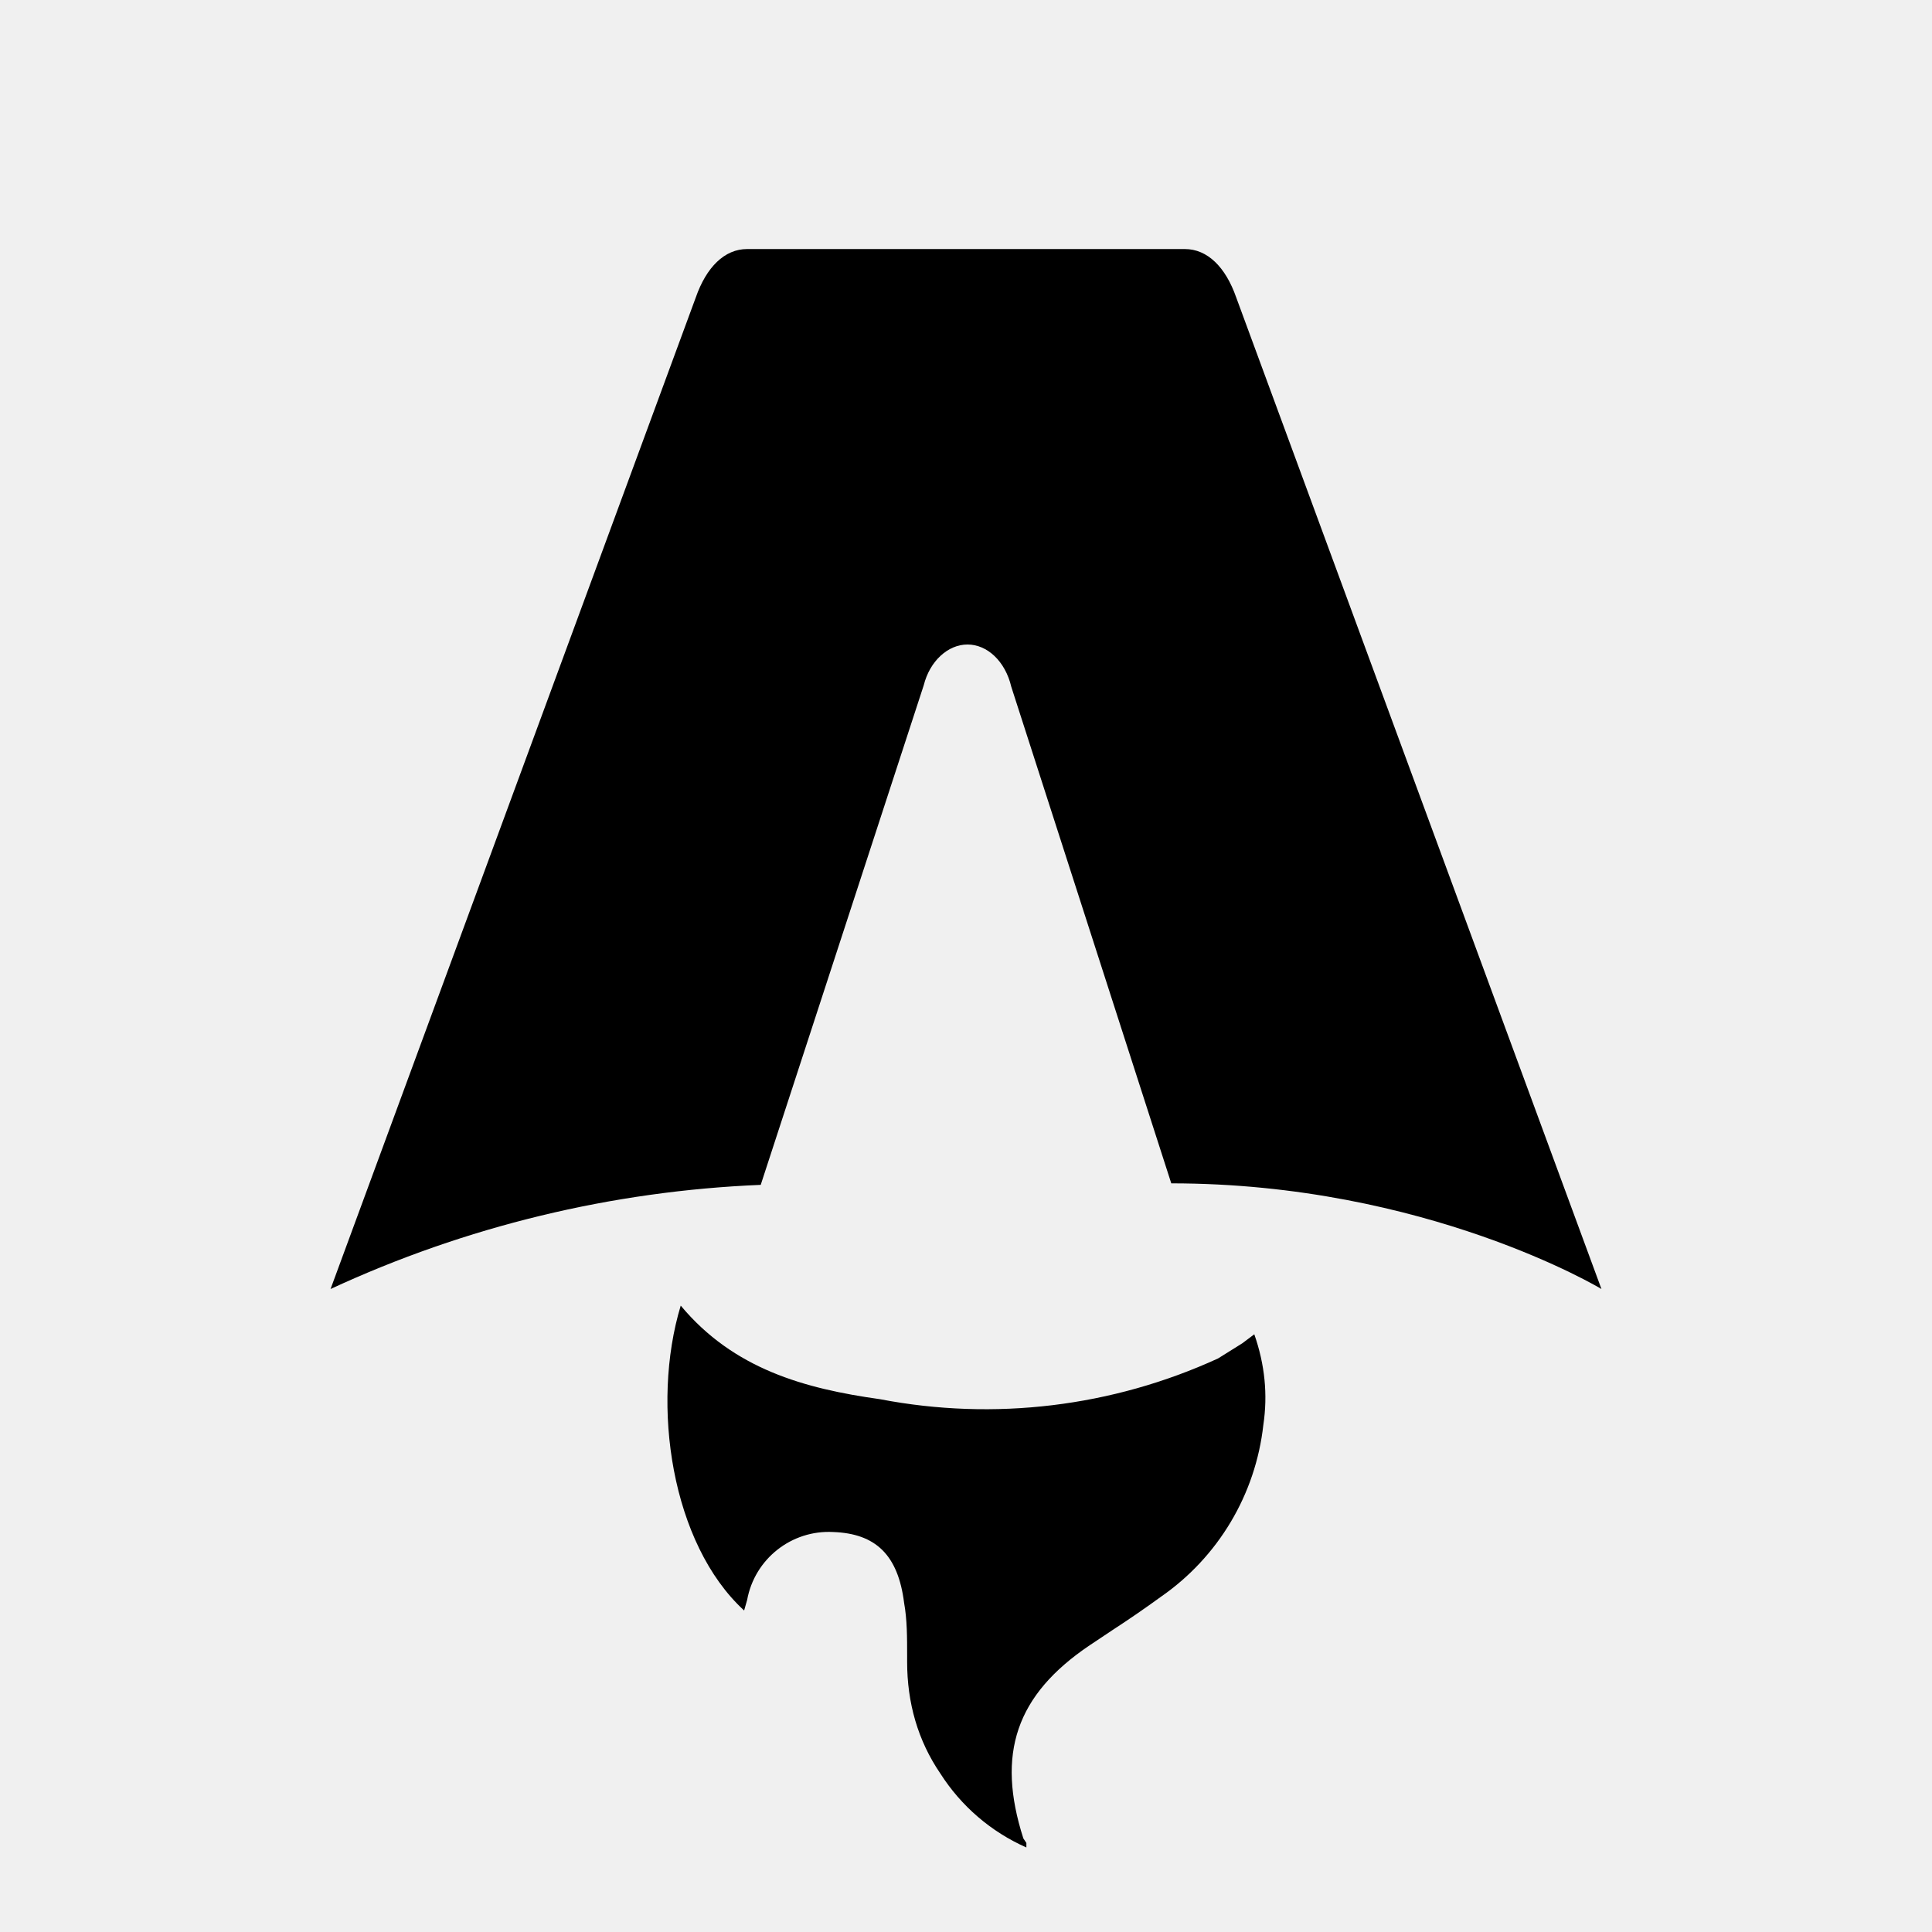
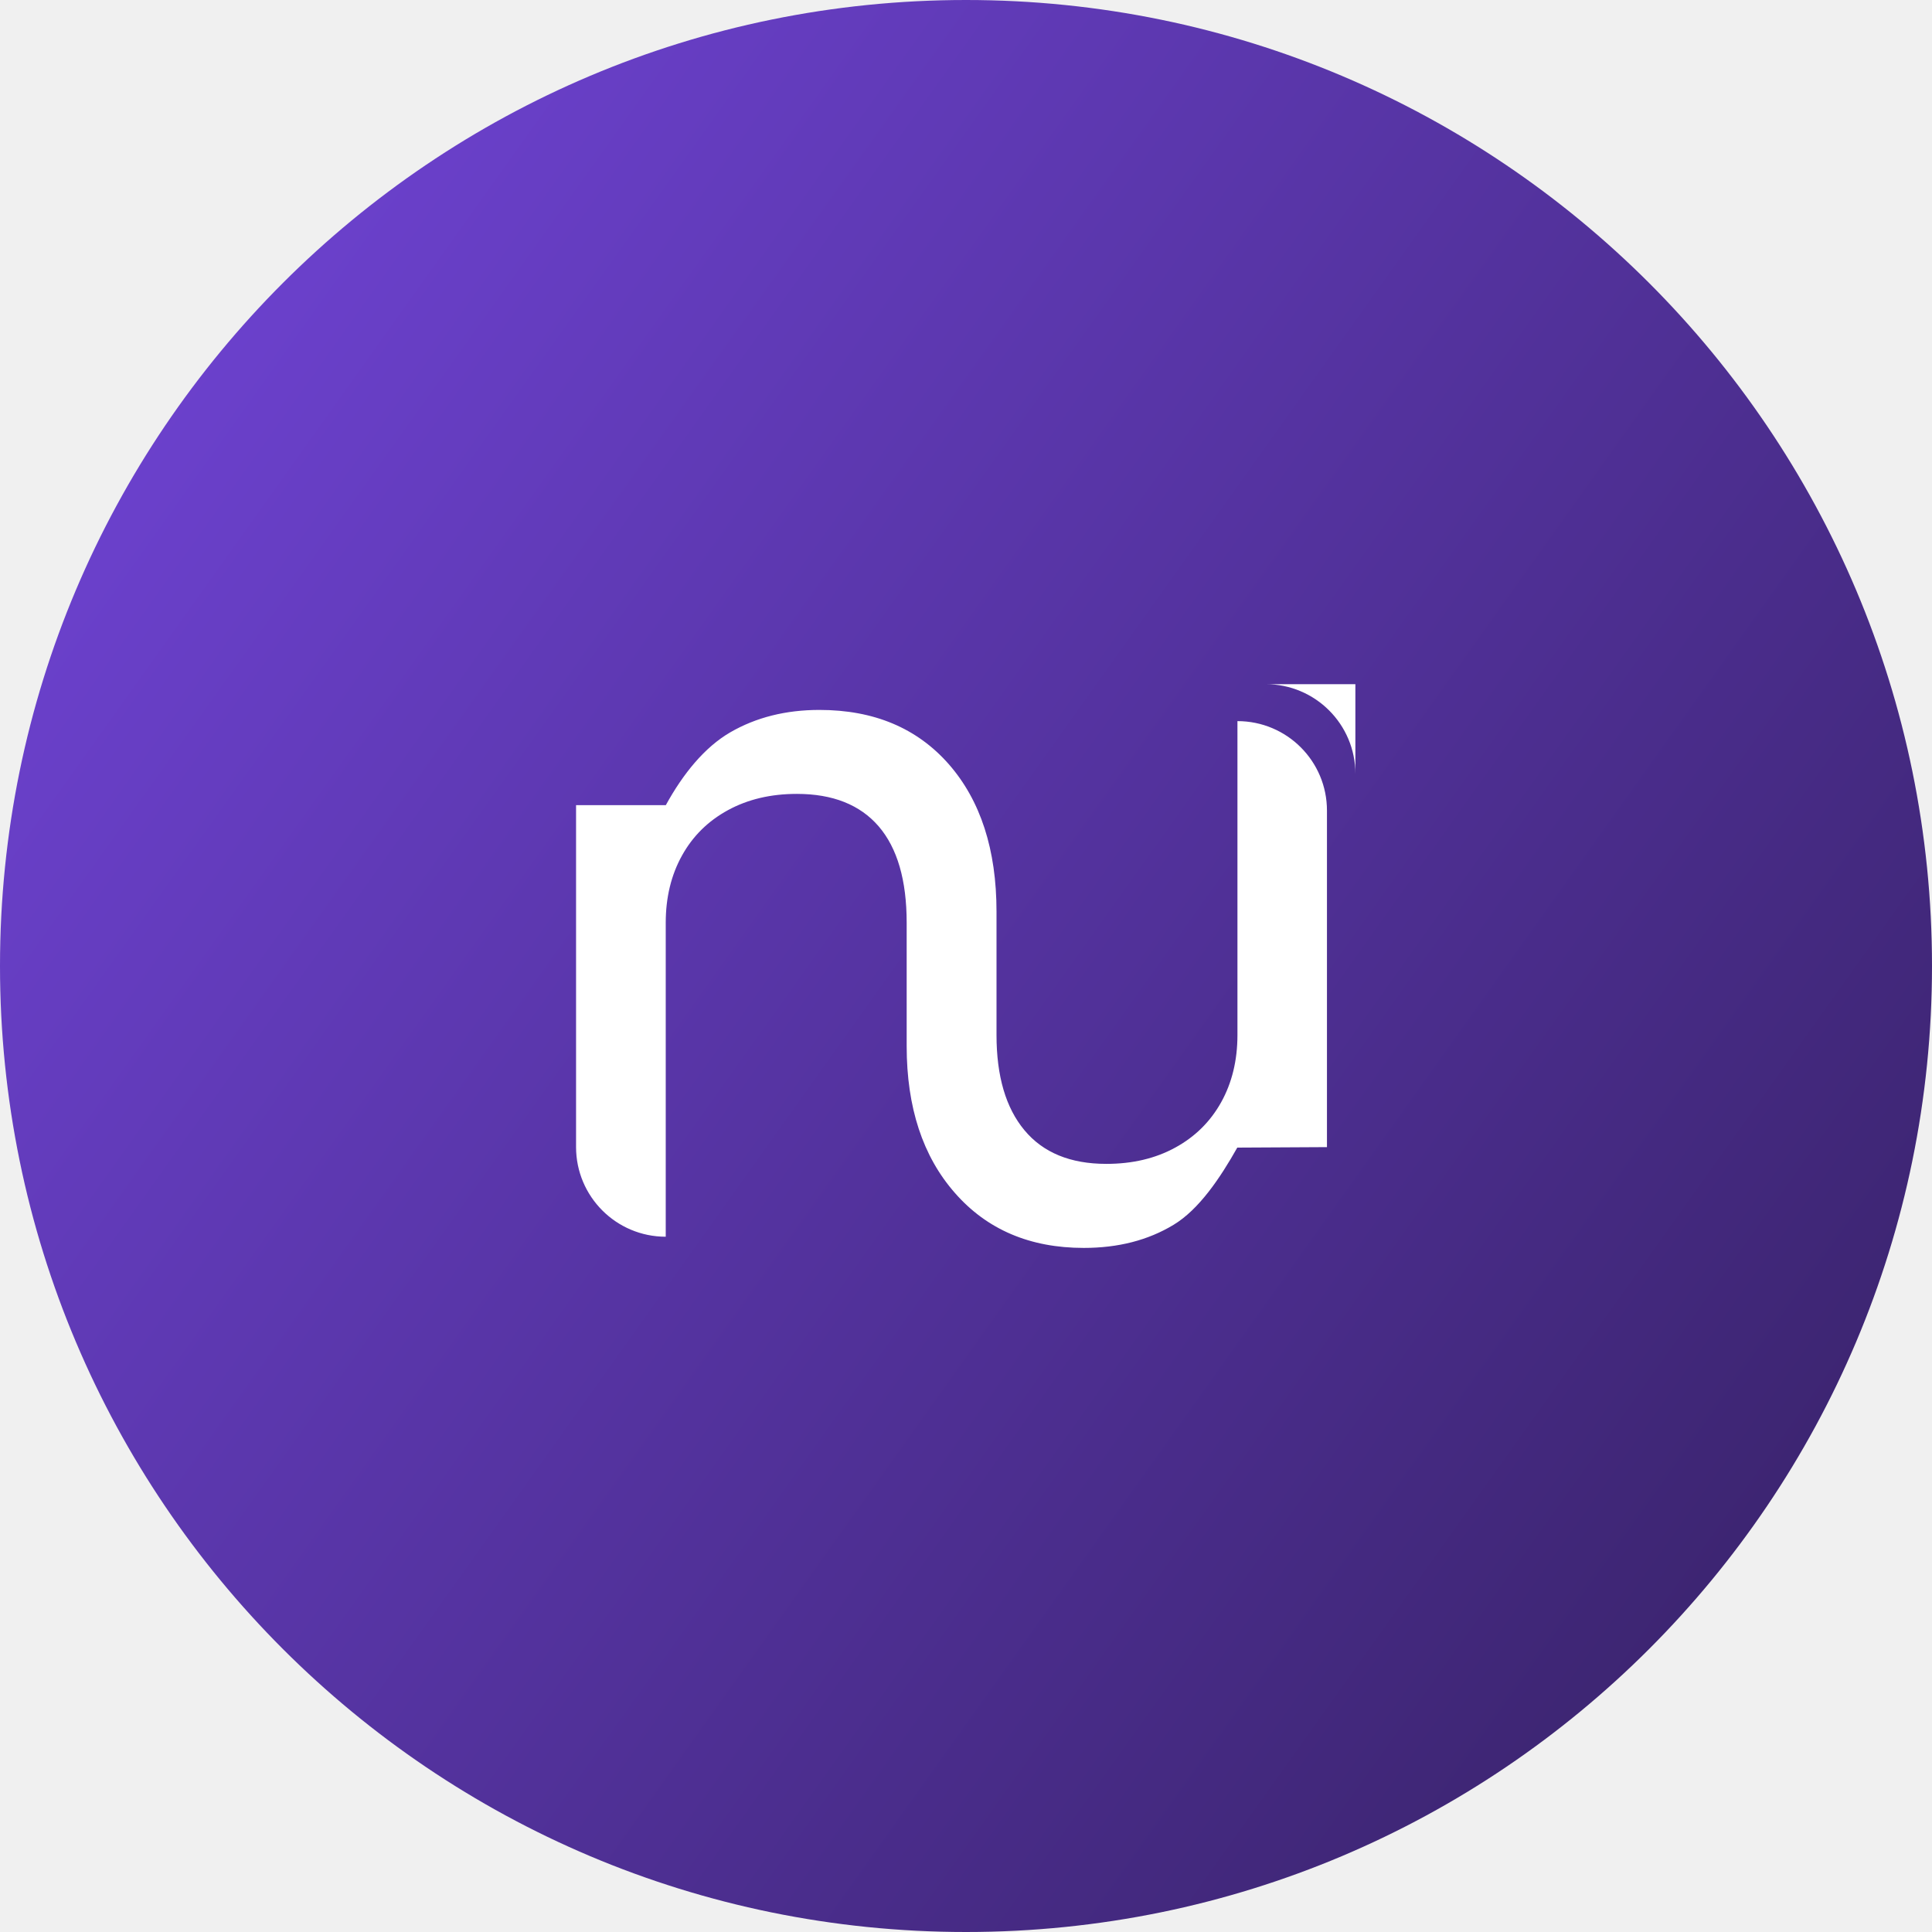
- <svg xmlns="http://www.w3.org/2000/svg" fill="none" viewBox="0 0 128 128">
-   <path d="M50.4 78.5a75.1 75.1 0 0 0-28.5 6.9l24.2-65.7c.7-2 1.9-3.2 3.4-3.2h29c1.5 0 2.7 1.2 3.4 3.2l24.2 65.7s-11.6-7-28.5-7L67 45.5c-.4-1.7-1.6-2.8-2.9-2.8-1.3 0-2.5 1.1-2.9 2.7L50.4 78.5Zm-1.1 28.2Zm-4.2-20.2c-2 6.6-.6 15.8 4.2 20.2a17.5 17.5 0 0 1 .2-.7 5.5 5.5 0 0 1 5.7-4.5c2.8.1 4.3 1.5 4.7 4.7.2 1.1.2 2.3.2 3.5v.4c0 2.7.7 5.2 2.2 7.4a13 13 0 0 0 5.7 4.9v-.3l-.2-.3c-1.8-5.6-.5-9.5 4.4-12.8l1.5-1a73 73 0 0 0 3.2-2.2 16 16 0 0 0 6.8-11.4c.3-2 .1-4-.6-6l-.8.6-1.6 1a37 37 0 0 1-22.4 2.7c-5-.7-9.7-2-13.2-6.2Z" />
-   <style>
-         path { fill: #000; }
-         @media (prefers-color-scheme: dark) {
-             path { fill: #FFF; }
-         }
-     </style>
+ <svg xmlns="http://www.w3.org/2000/svg" width="24" height="24" viewBox="0 0 24 24" fill="none">
+   <g clip-path="url(#clip0_1728_3671)">
+     <path d="M24 0H0V24H24V0Z" fill="url(#paint0_linear_1728_3671)" />
+     <path d="M15.723 8.499C16.338 8.499 16.837 8.997 16.837 9.613V8.499H15.723ZM15.372 8.958V12.857C15.372 13.172 15.304 13.451 15.17 13.692C15.035 13.934 14.845 14.122 14.599 14.256C14.353 14.391 14.068 14.458 13.743 14.458C13.297 14.458 12.958 14.319 12.726 14.04C12.494 13.762 12.379 13.367 12.379 12.857V11.924V11.325C12.379 10.555 12.181 9.945 11.787 9.494C11.392 9.044 10.856 8.819 10.179 8.819C9.761 8.819 9.392 8.912 9.072 9.097C8.752 9.283 8.485 9.612 8.271 10.002H7.156V14.249C7.156 14.864 7.655 15.363 8.27 15.363V11.463C8.27 11.148 8.338 10.869 8.472 10.628C8.606 10.386 8.796 10.199 9.043 10.064C9.289 9.93 9.573 9.862 9.899 9.862C10.345 9.862 10.684 9.997 10.915 10.265C11.147 10.535 11.263 10.934 11.263 11.463V11.923V12.31V12.995C11.263 13.757 11.463 14.365 11.862 14.819C12.261 15.275 12.795 15.502 13.463 15.502C13.89 15.502 14.261 15.407 14.577 15.216C14.893 15.026 15.156 14.636 15.37 14.256L16.484 14.25V10.071C16.485 9.456 15.987 8.958 15.372 8.958Z" fill="white" />
+   </g>
+   <defs>
+     <linearGradient id="paint0_linear_1728_3671" x1="-6.92" y1="-1.486" x2="37.667" y2="30.295" gradientUnits="userSpaceOnUse">
+       <stop offset="1.38522e-07" stop-color="#804DF5" />
+       <stop offset="1" stop-color="#180F2A" />
+     </linearGradient>
+     <clipPath id="clip0_1728_3671">
+       <rect width="24" height="24" rx="12" fill="white" />
+     </clipPath>
+   </defs>
</svg>
